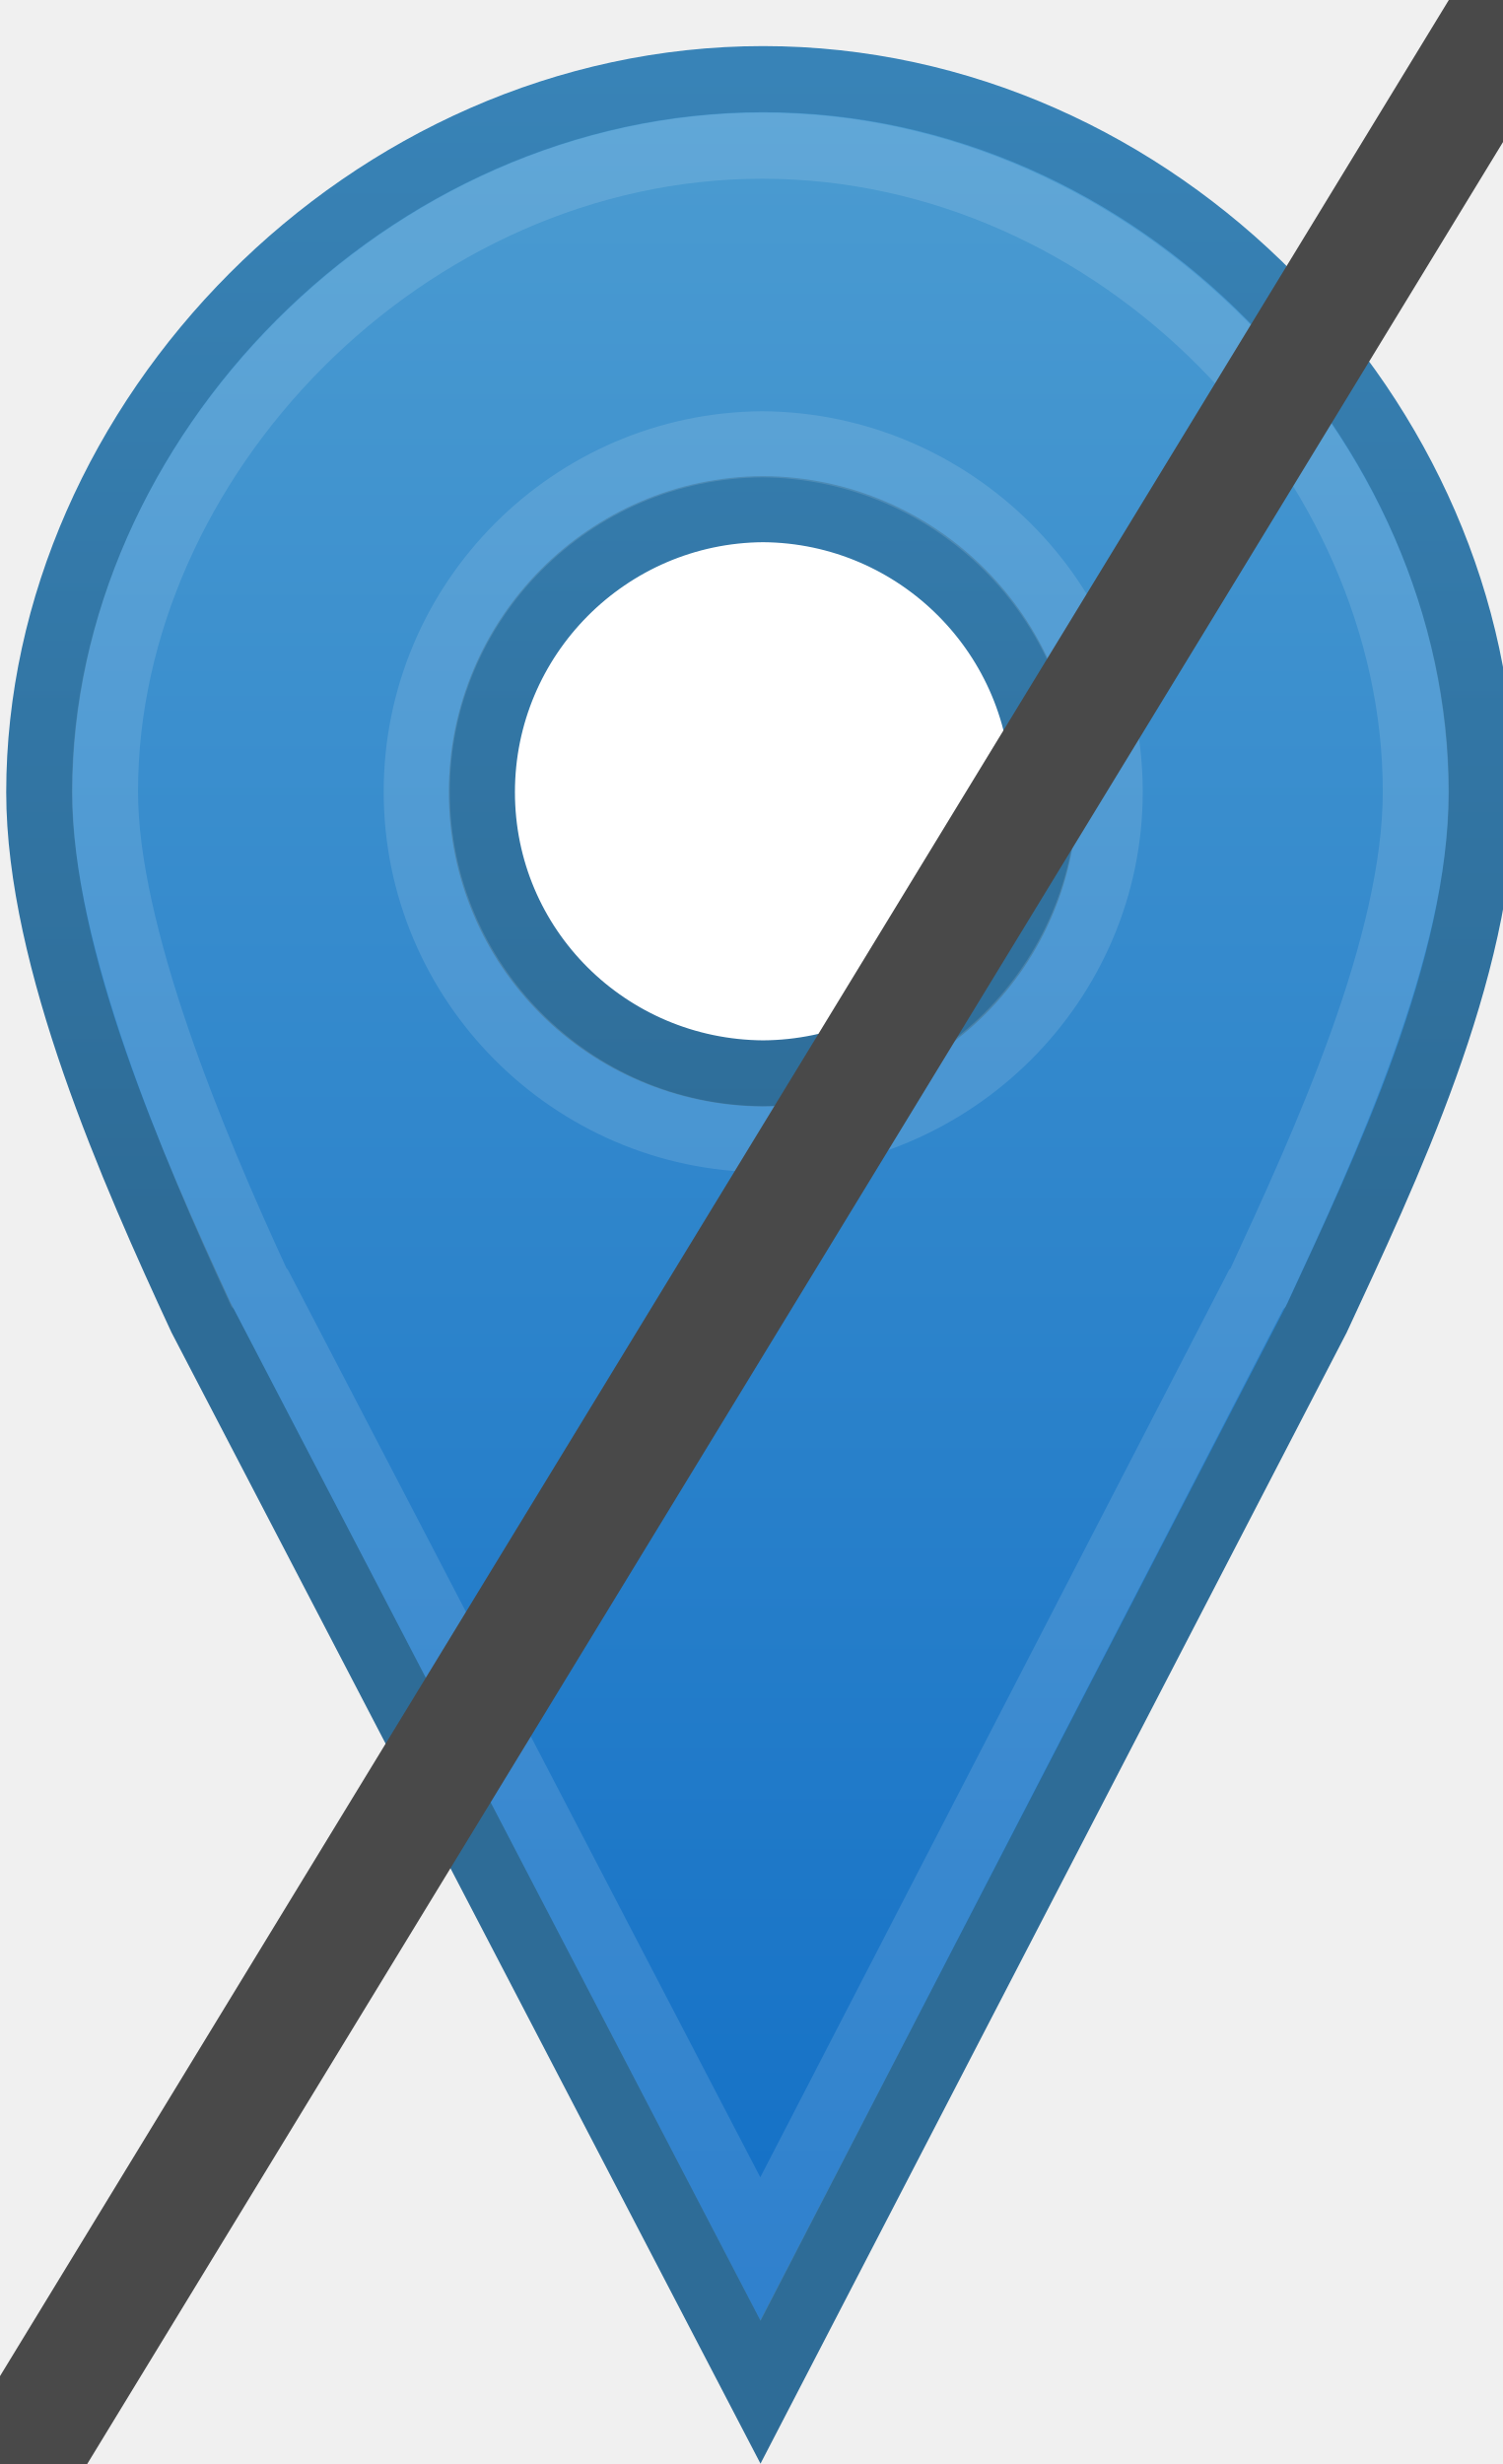
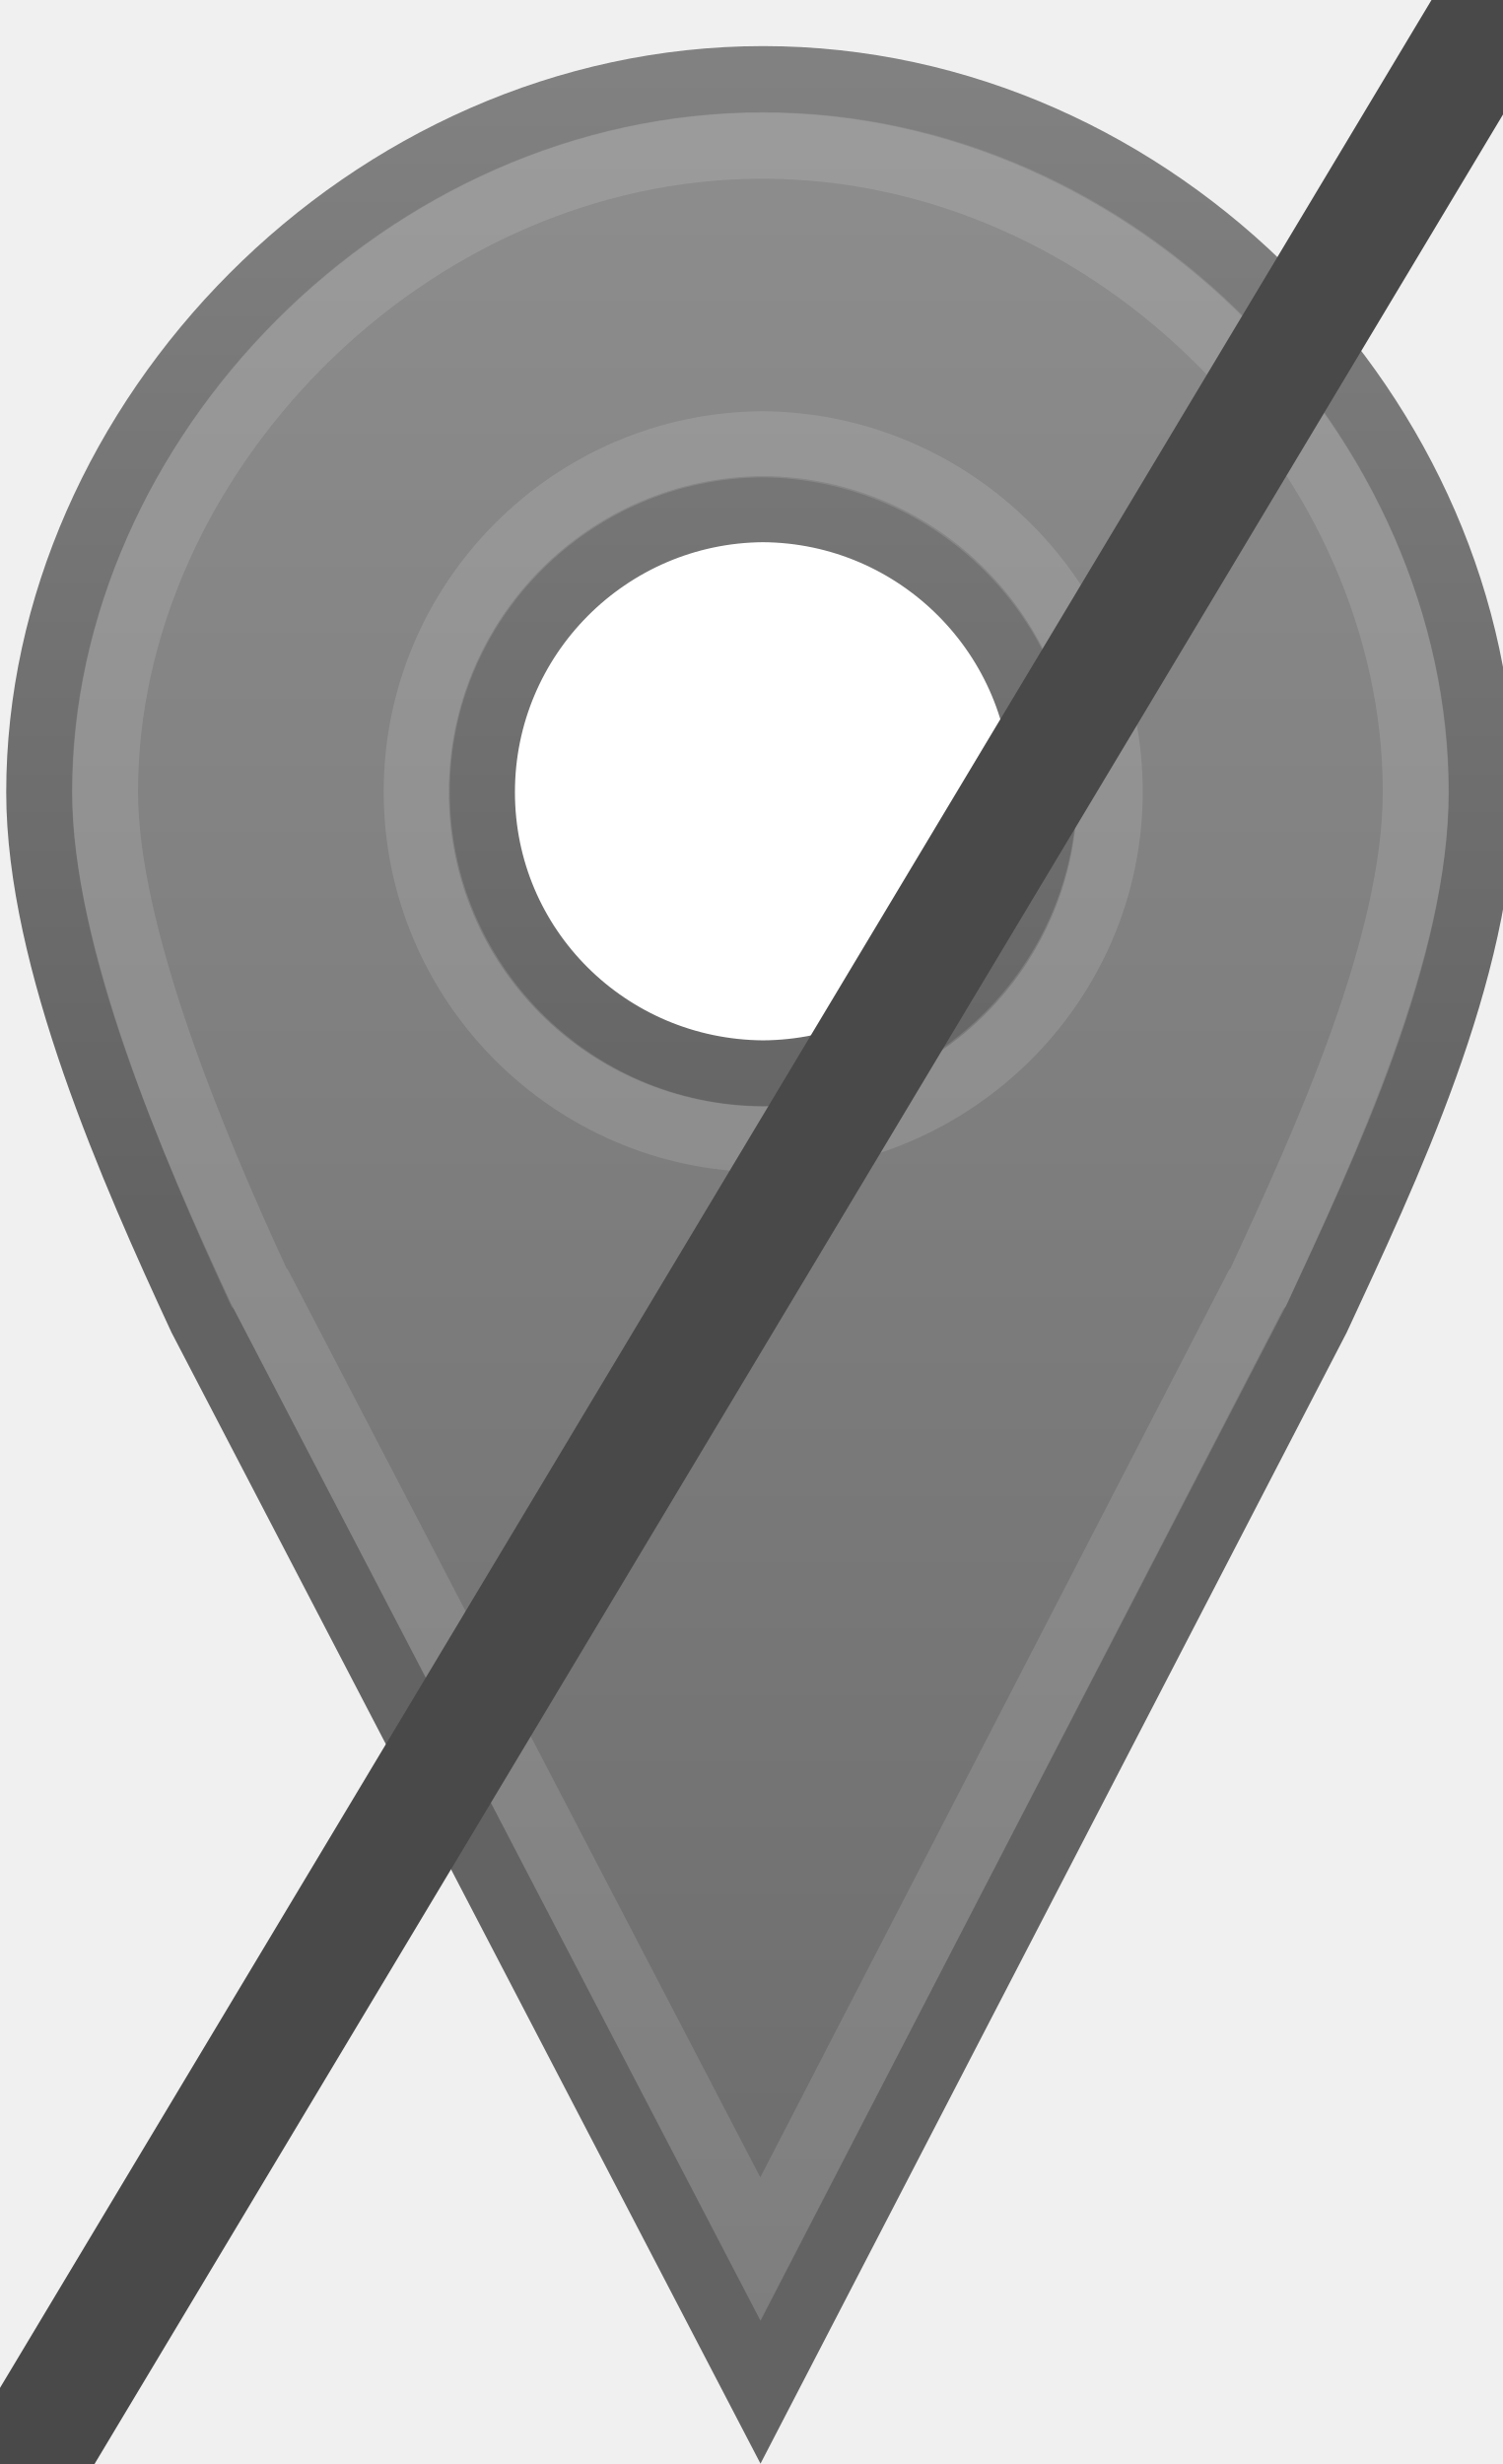
<svg xmlns="http://www.w3.org/2000/svg" xmlns:xlink="http://www.w3.org/1999/xlink" version="1.1" width="25" height="41" id="svg4462">
  <defs id="defs4464">
    <linearGradient x1="445.301" y1="541.286" x2="445.301" y2="503.72" id="c" xlink:href="#a" gradientUnits="userSpaceOnUse" gradientTransform="translate(-5.254508,77.79261)" />
    <linearGradient id="a">
      <stop id="stop3858" style="stop-color:#c61215;stop-opacity:1" offset="0" />
      <stop id="stop3860" style="stop-color:#d1684c;stop-opacity:1" offset="1" />
    </linearGradient>
    <linearGradient x1="351.748" y1="522.774" x2="351.748" y2="503.721" id="d" xlink:href="#b" gradientUnits="userSpaceOnUse" gradientTransform="translate(86.32549,77.79161)" />
    <linearGradient id="b">
      <stop id="stop3853" style="stop-color:#97462e;stop-opacity:1" offset="0" />
      <stop id="stop3855" style="stop-color:#b73841;stop-opacity:1" offset="1" />
    </linearGradient>
    <linearGradient x1="445.301" y1="541.286" x2="445.301" y2="503.72" id="c-4" xlink:href="#a-9" gradientUnits="userSpaceOnUse" gradientTransform="translate(-49.21103,68.82586)" />
    <linearGradient id="a-9">
-       <stop id="stop3858-9" style="stop-color:#126fc6;stop-opacity:1" offset="0" />
-       <stop id="stop3860-8" style="stop-color:#4c9cd1;stop-opacity:1" offset="1" />
+       <stop id="stop3858-9" style="stop-color:#6c6c6c;stop-opacity:1" offset="0" />
+       <stop id="stop3860-8" style="stop-color:#8e8e8e;stop-opacity:1" offset="1" />
    </linearGradient>
    <linearGradient x1="351.748" y1="522.774" x2="351.748" y2="503.721" id="d-2" xlink:href="#b-4" gradientUnits="userSpaceOnUse" gradientTransform="translate(42.36897,68.82486)" />
    <linearGradient id="b-4">
-       <stop id="stop3853-8" style="stop-color:#2e6c97;stop-opacity:1" offset="0" />
-       <stop id="stop3855-7" style="stop-color:#3883b7;stop-opacity:1" offset="1" />
+       <stop id="stop3853-8" style="stop-color:#636363;stop-opacity:1" offset="0" />
+       <stop id="stop3855-7" style="stop-color:#818181;stop-opacity:1" offset="1" />
    </linearGradient>
    <linearGradient x1="445.301" y1="541.286" x2="445.301" y2="503.72" id="linearGradient4575" xlink:href="#a-9" gradientUnits="userSpaceOnUse" gradientTransform="translate(-49.21103,68.82586)" />
    <linearGradient x1="351.748" y1="522.774" x2="351.748" y2="503.721" id="linearGradient4577" xlink:href="#b-4" gradientUnits="userSpaceOnUse" gradientTransform="translate(42.36897,68.82486)" />
    <linearGradient x1="445.301" y1="541.286" x2="445.301" y2="503.72" id="linearGradient4586" xlink:href="#a-9" gradientUnits="userSpaceOnUse" gradientTransform="translate(-5.25451,77.79261)" />
    <linearGradient x1="351.748" y1="522.774" x2="351.748" y2="503.721" id="linearGradient4588" xlink:href="#b-4" gradientUnits="userSpaceOnUse" gradientTransform="translate(86.32549,77.79161)" />
  </defs>
  <g transform="translate(-427.4375,-580.375)" id="layer1">
    <rect width="12.625" height="14.5" x="433.87" y="585.655" id="rect3890-3" style="fill:#ffffff" />
    <path d="m 440.135,581.692 c -6.573,0 -12.044,5.691 -12.044,11.866 0,2.778 1.564,6.308 2.694,8.746 l 9.306,17.872 9.262,-17.872 c 1.13,-2.438 2.738,-5.791 2.738,-8.746 0,-6.175 -5.383,-11.866 -11.956,-11.866 z m 0,7.155 c 2.584,0.017 4.679,2.122 4.679,4.71 0,2.588 -2.095,4.663 -4.679,4.679 -2.584,-0.017 -4.679,-2.09 -4.679,-4.679 0,-2.588 2.095,-4.693 4.679,-4.71 z" id="path3892-8" style="fill:url(#linearGradient4586);stroke:url(#linearGradient4588);stroke-width:1.1;stroke-linecap:round" />
-     <path d="m 440.122,582.799 c -5.944,0 -10.938,5.219 -10.938,10.75 0,2.359 1.443,5.832 2.563,8.25 l 0.031,0.031 8.313,15.969 8.25,-15.969 0.031,-0.031 c 1.135,-2.448 2.625,-5.706 2.625,-8.25 0,-5.538 -4.931,-10.75 -10.875,-10.75 z m 0,4.969 c 3.168,0.021 5.781,2.601 5.781,5.781 0,3.18 -2.613,5.761 -5.781,5.781 -3.168,-0.02 -5.75,-2.61 -5.75,-5.781 0,-3.172 2.582,-5.761 5.75,-5.781 z" id="path3916-9" style="fill:none;stroke:#ffffff;stroke-width:1.1;stroke-linecap:round;stroke-opacity:0.122" />
+     <path d="m 440.122,582.799 c -5.944,0 -10.938,5.219 -10.938,10.75 0,2.359 1.443,5.832 2.563,8.25 l 0.031,0.031 8.313,15.969 8.25,-15.969 0.031,-0.031 c 1.135,-2.448 2.625,-5.706 2.625,-8.25 0,-5.538 -4.931,-10.75 -10.875,-10.75 z m 0,4.969 c 3.168,0.021 5.781,2.601 5.781,5.781 0,3.18 -2.613,5.761 -5.781,5.781 -3.168,-0.02 -5.75,-2.61 -5.75,-5.781 0,-3.172 2.582,-5.761 5.75,-5.781 z" id="path3916-9" style="fill:none;stroke:#ffffff;stroke-width:1.1;stroke-linecap:round;stroke-miterlimit:4;stroke-opacity:0.122;stroke-dasharray:none" />
  </g>
-   <path d="M -2.51,45.575 28.517,-5.309" id="path3165" style="fill:none;stroke:#494949;stroke-width:2;stroke-linecap:butt;stroke-linejoin:miter;stroke-miterlimit:4;stroke-opacity:1;stroke-dasharray:none" />
+   <path d="M -2.336,45.575 28.169,-5.309" id="path3165" style="fill:none;stroke:#494949;stroke-width:2;stroke-linecap:butt;stroke-linejoin:miter;stroke-miterlimit:4;stroke-opacity:1;stroke-dasharray:none" />
</svg>
